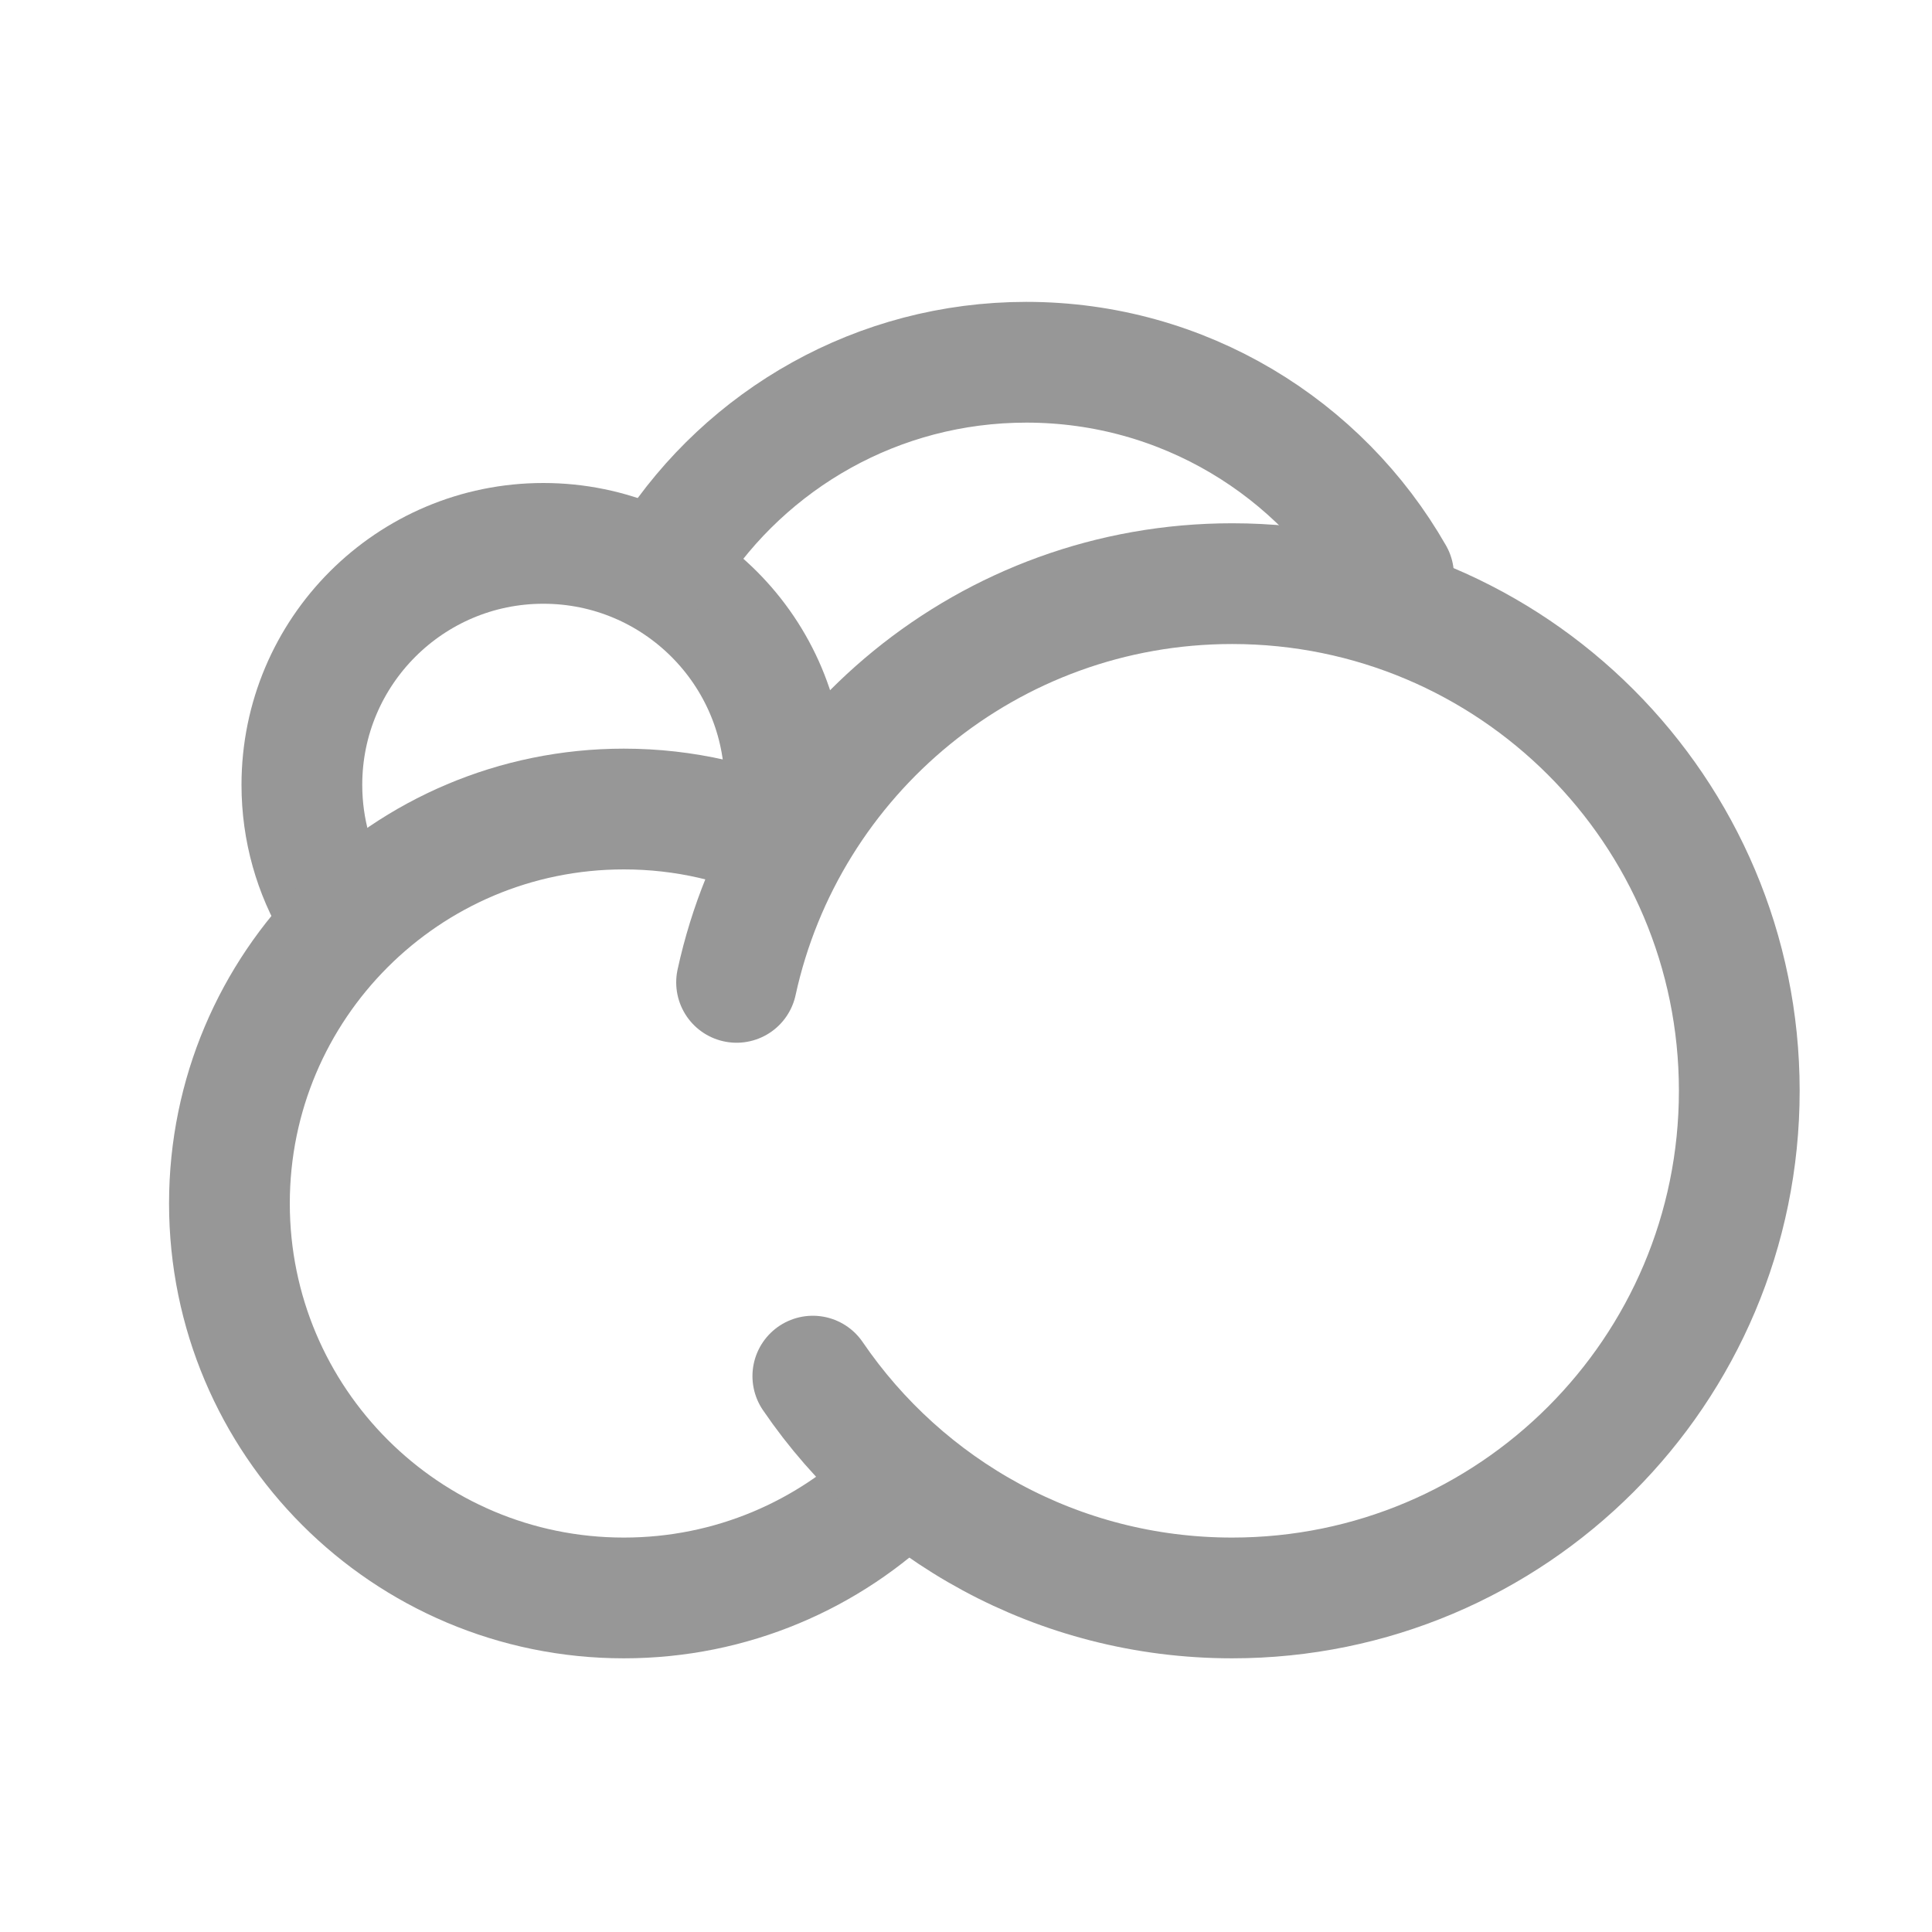
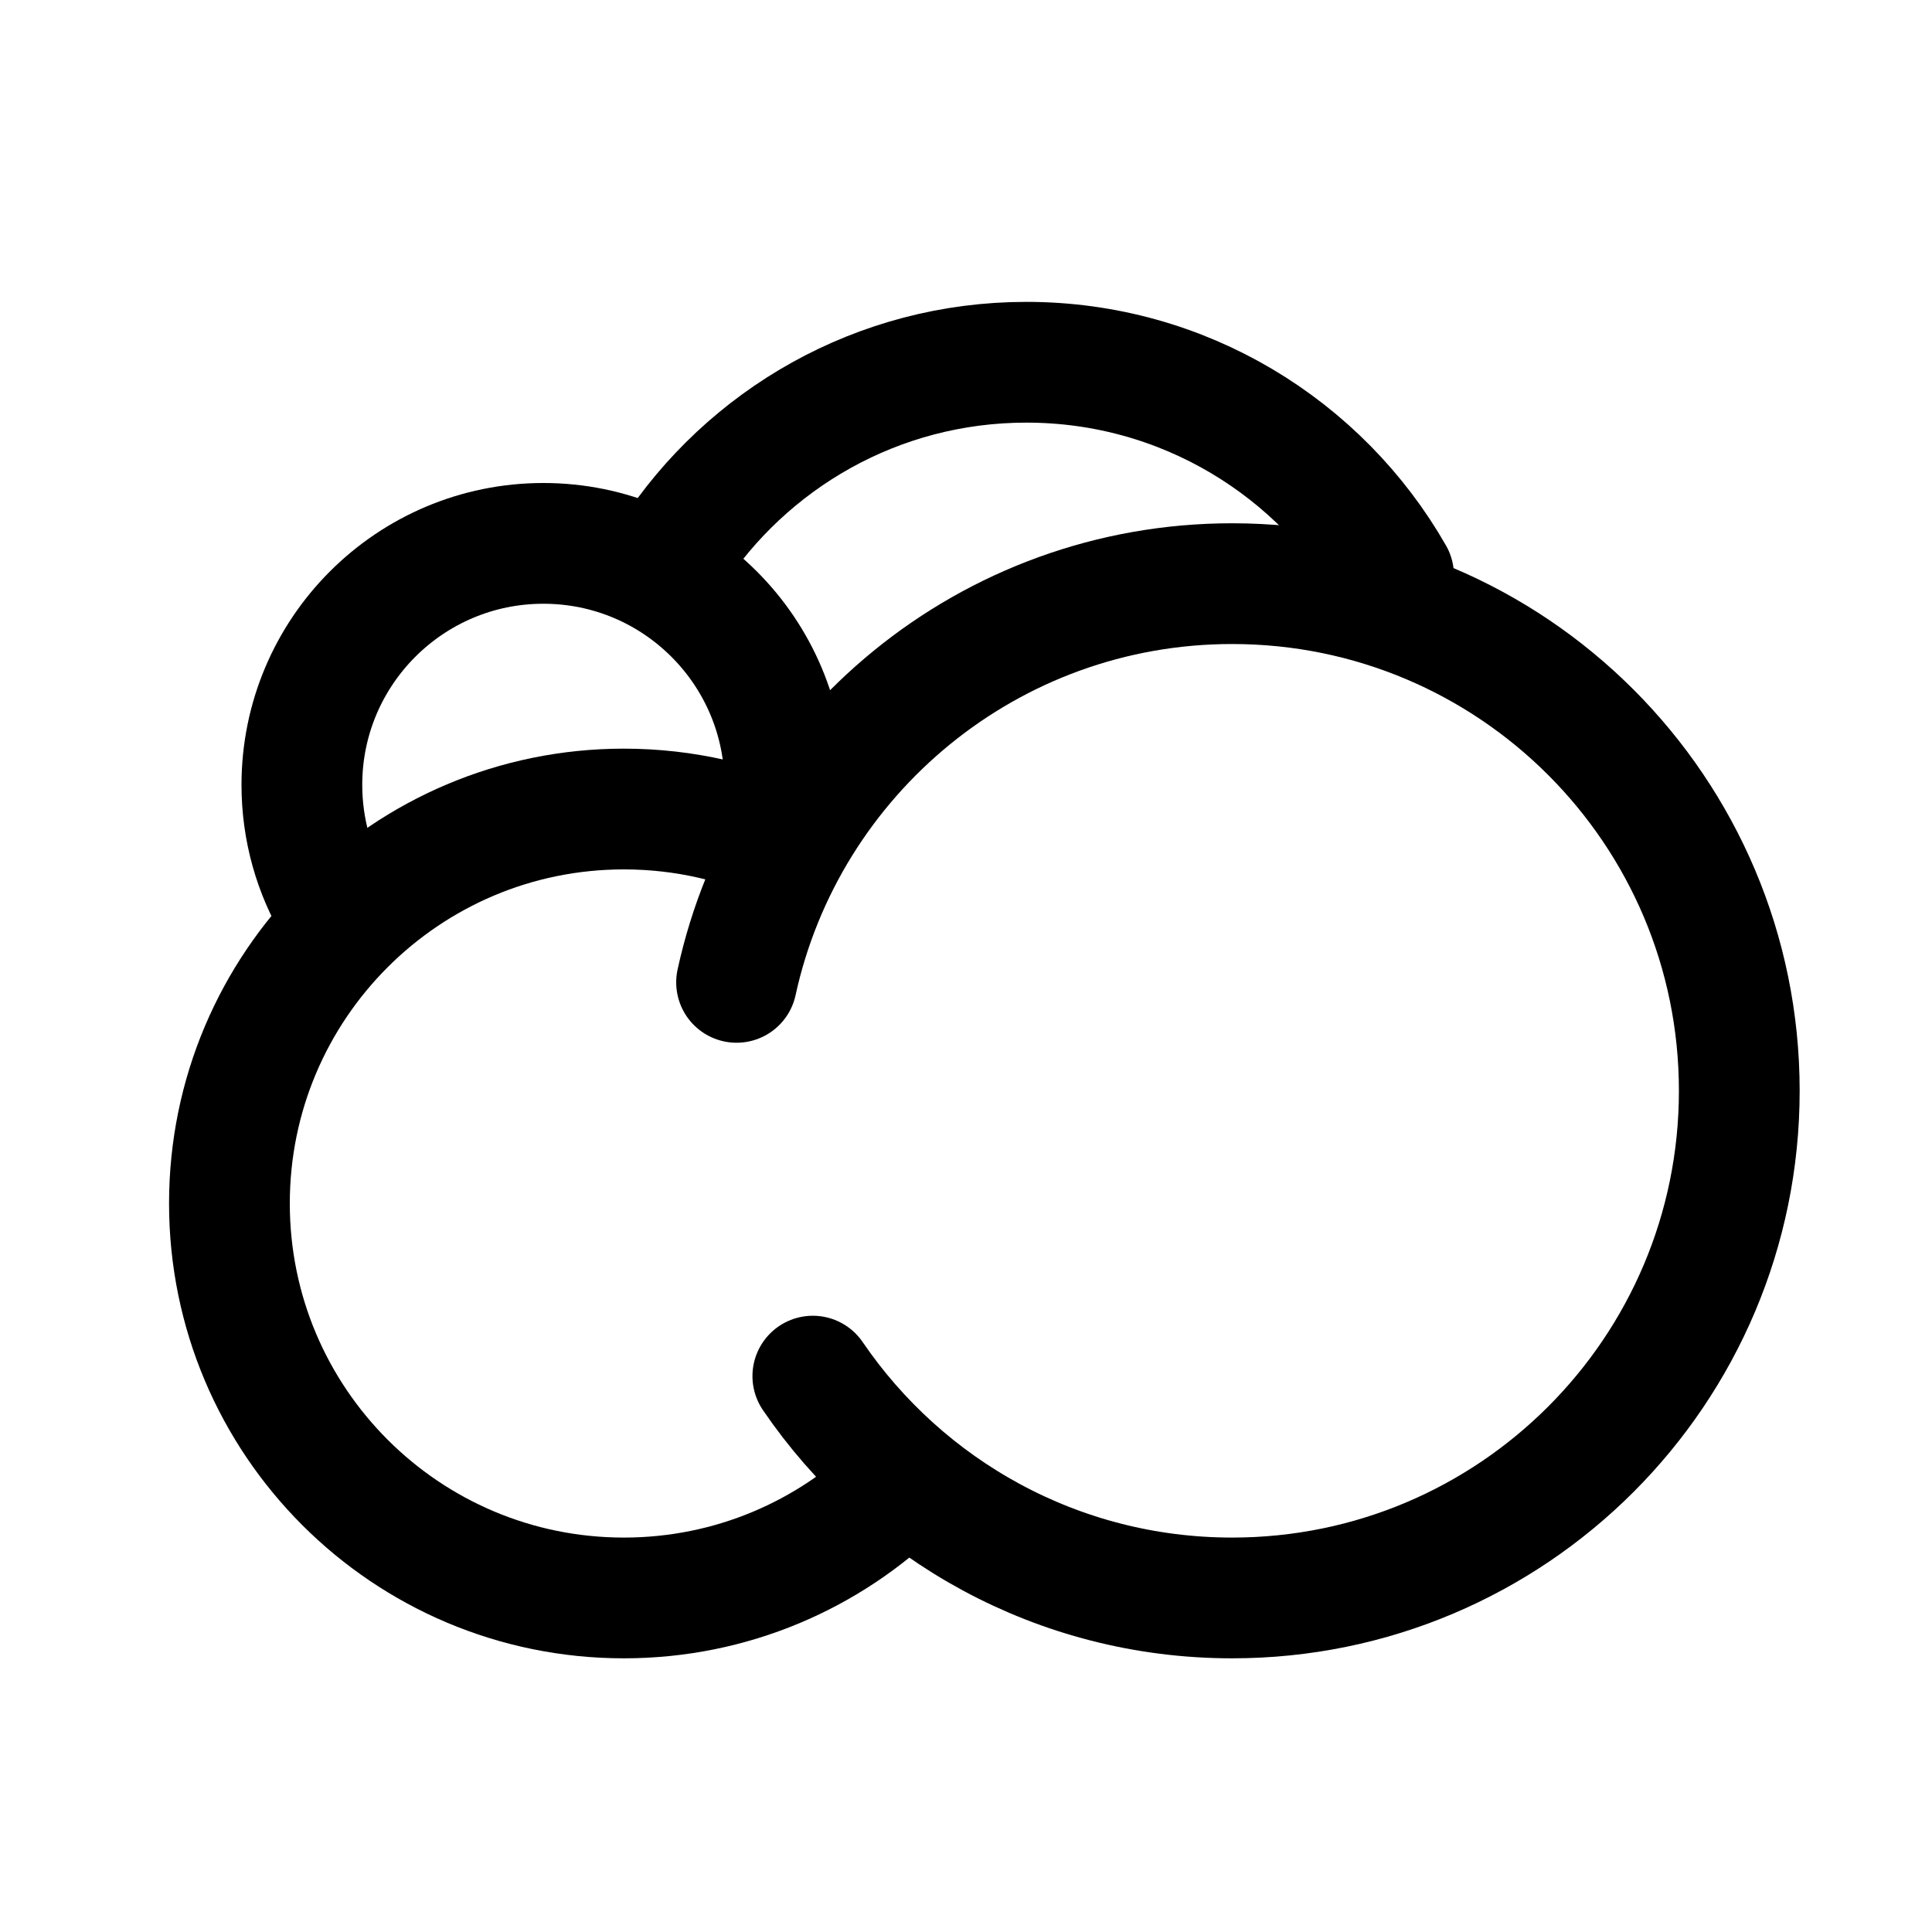
<svg xmlns="http://www.w3.org/2000/svg" height="32px" version="1.1" viewBox="0 0 32 32" width="32px">
  <defs />
  <g fill="none" fill-rule="evenodd" id="Overcast" stroke="none" stroke-width="1">
-     <g stroke="#979797" stroke-width="2" transform="translate(3, 6)">
+     <g stroke="#000000" stroke-width="2" transform="translate(3, 6)">
      <g id="Group-3" transform="translate(2, 0)">
        <path d="M8,7 C8,4.791 6.209,3 4,3 C1.791,3 0,4.791 0,7 C0,7.749 0.206,8.45 0.564,9.049" id="Oval-3" />
        <path d="M18.082,3.531 C16.876,1.422 14.604,0 12,0 C9.537,0 7.372,1.272 6.124,3.194" id="Oval-3" stroke-linecap="round" />
      </g>
      <g id="Group-2" transform="translate(0, 3)">
        <path d="M10.144,5.034 C9.293,4.627 8.34,4.4 7.333,4.4 C3.725,4.4 0.8,7.325 0.8,10.933 C0.8,14.542 3.725,17.467 7.333,17.467 C9.116,17.467 10.732,16.753 11.911,15.595" id="Oval" />
        <path d="M10.463,13.793 C11.975,16.011 14.521,17.467 17.408,17.467 C22.047,17.467 25.808,13.706 25.808,9.067 C25.808,4.427 22.047,0.667 17.408,0.667 C13.385,0.667 10.022,3.495 9.2,7.271" id="Oval" stroke-linecap="round" />
      </g>
    </g>
  </g>
</svg>
